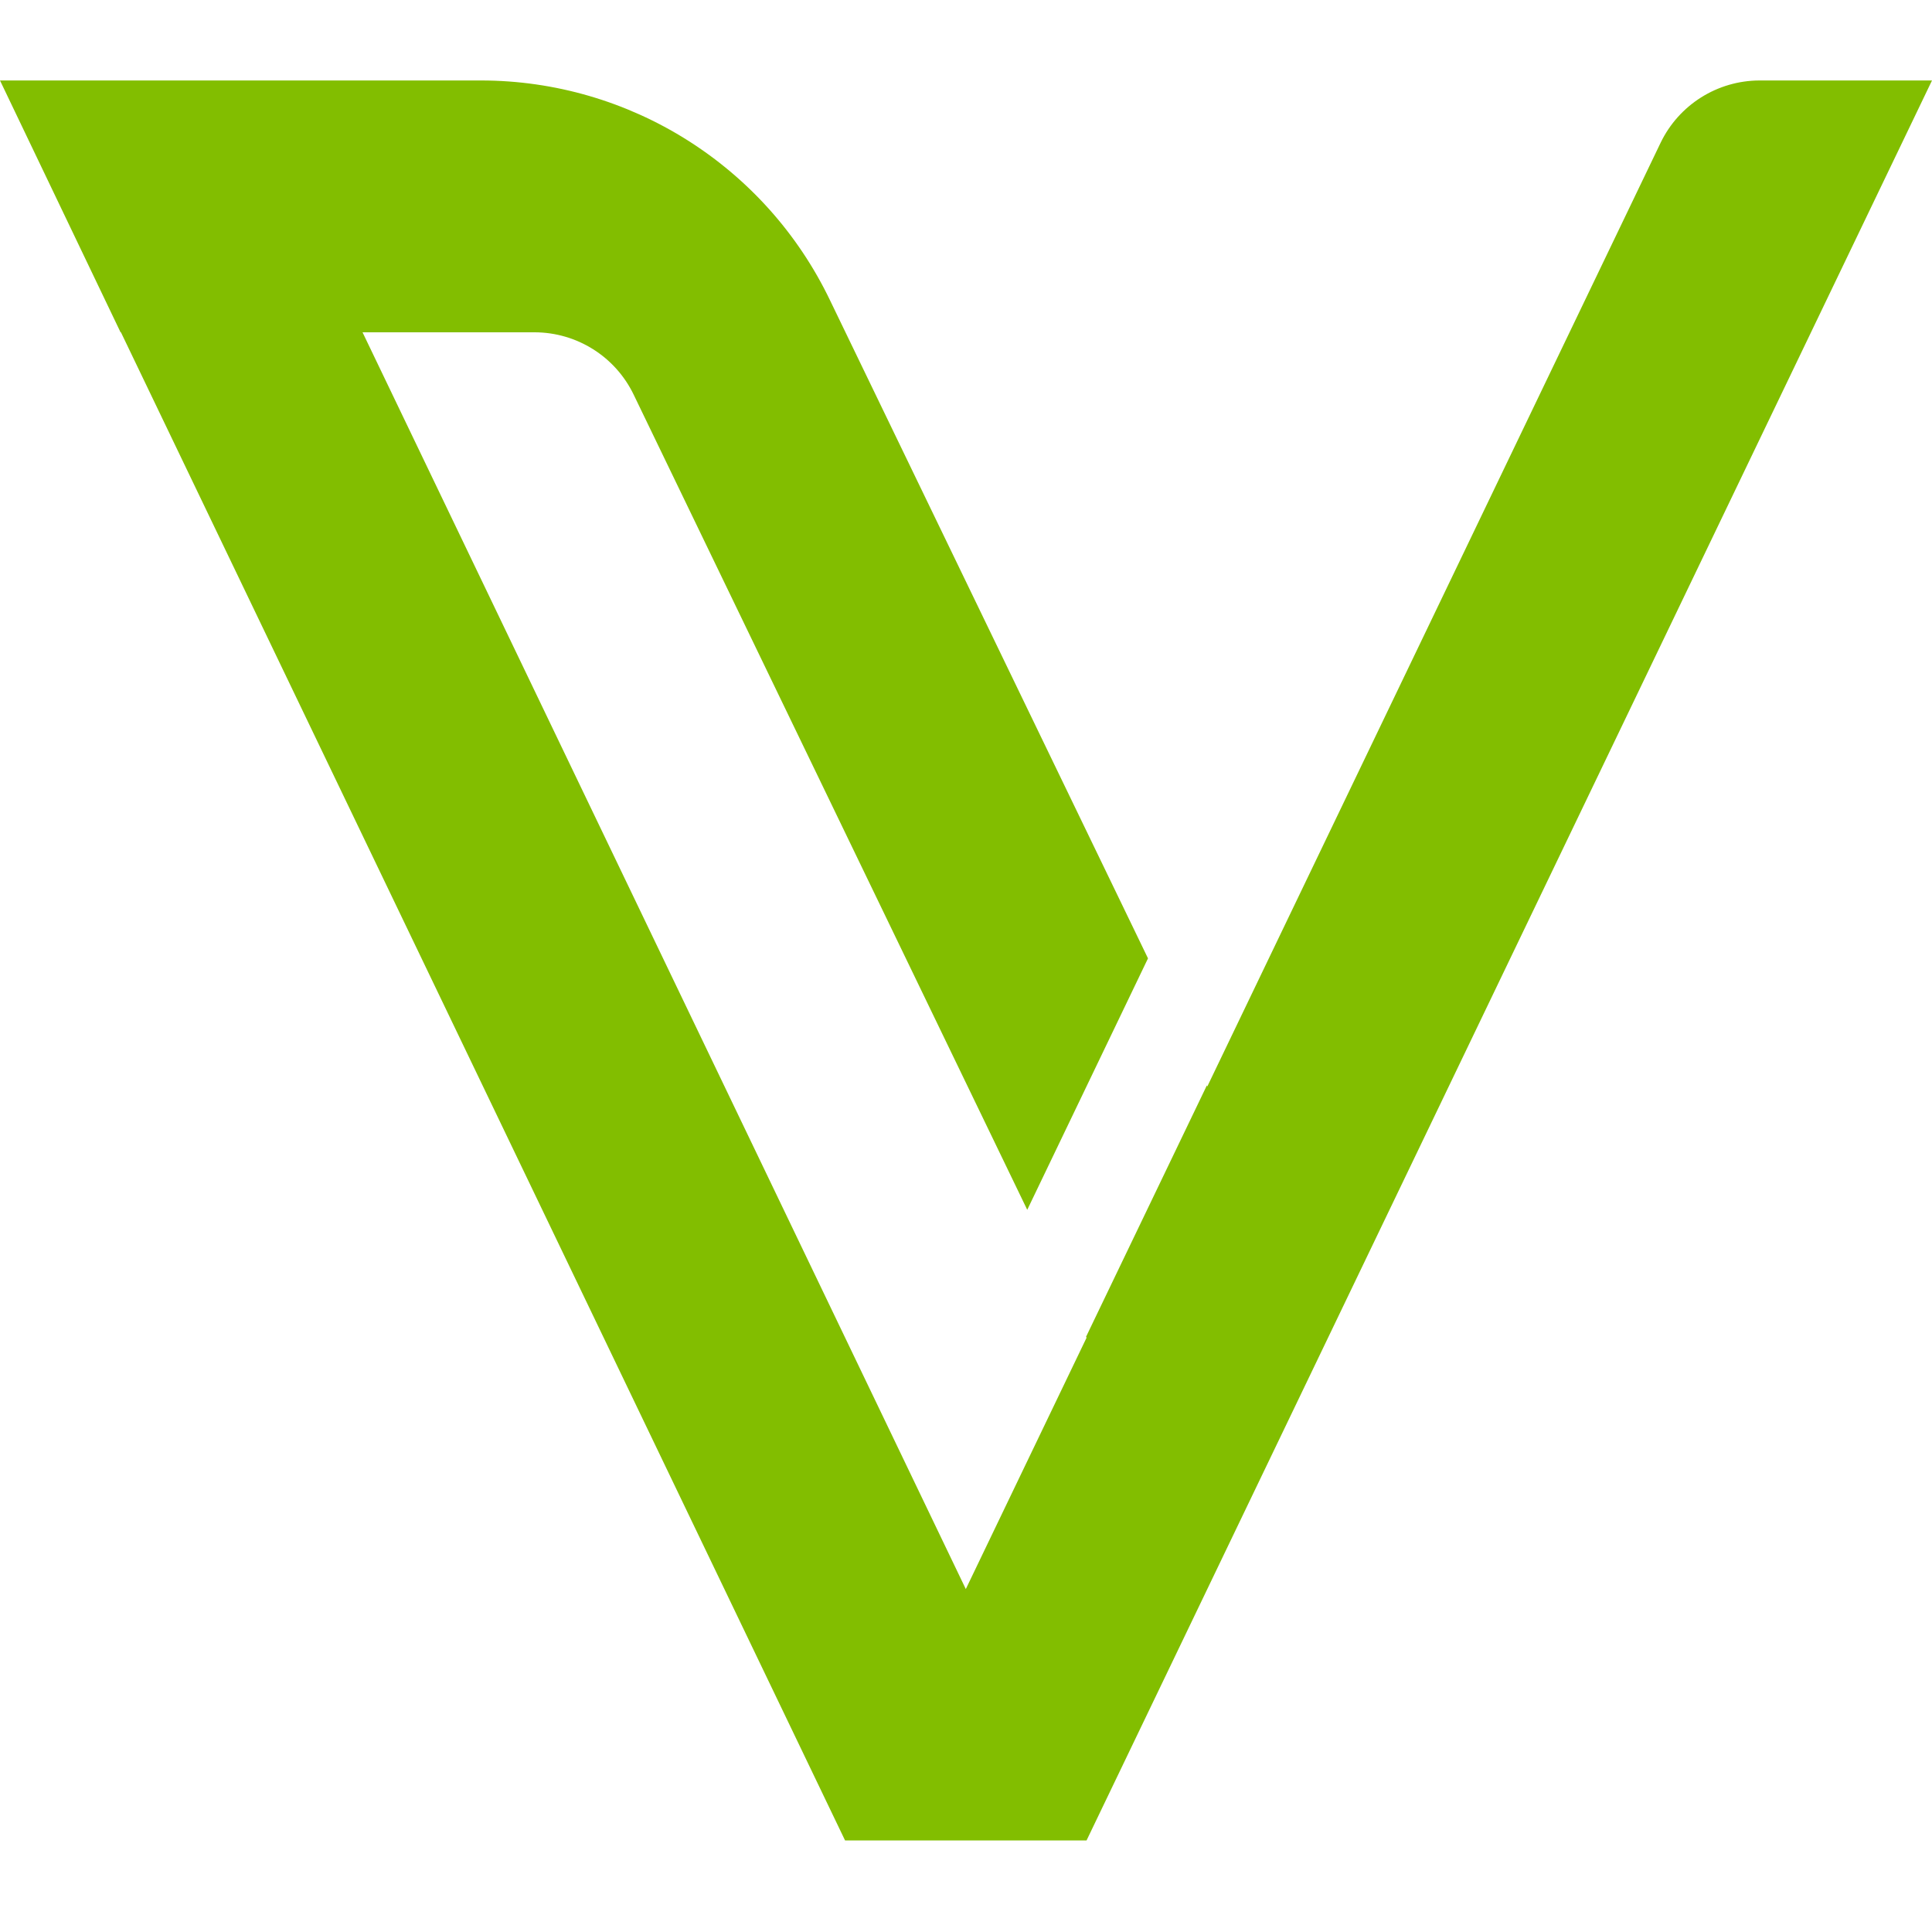
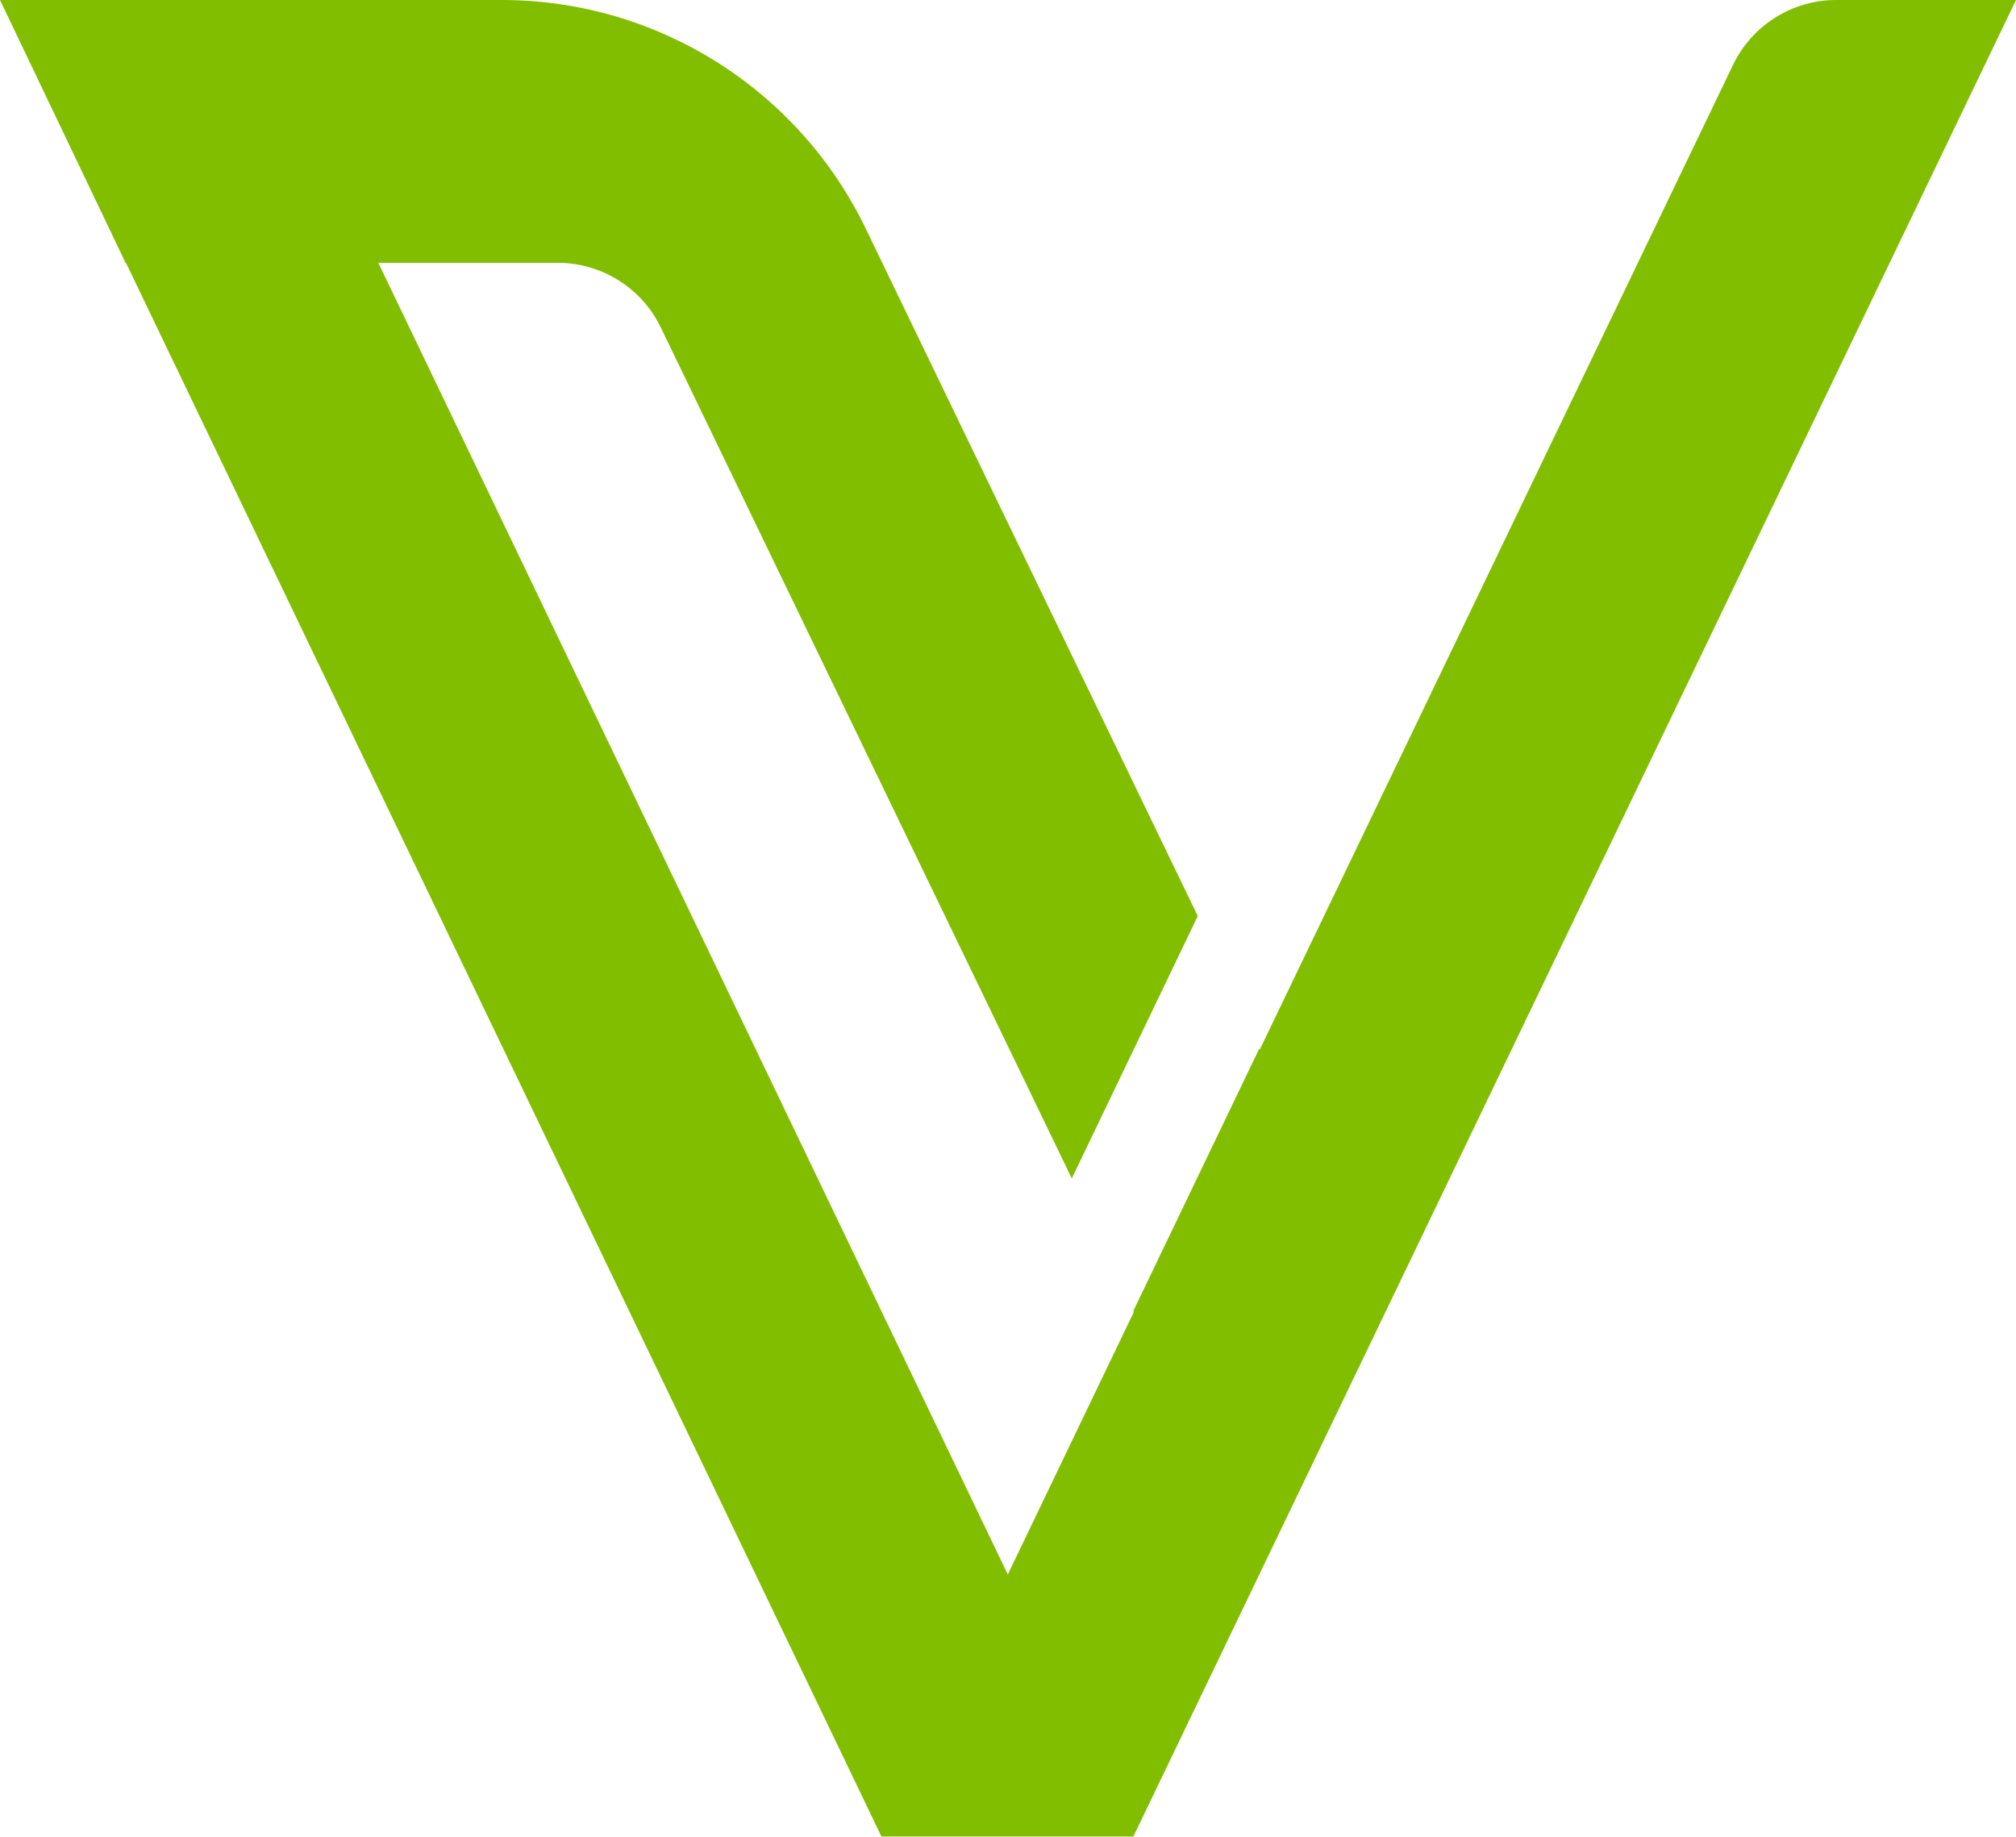
- <svg xmlns="http://www.w3.org/2000/svg" fill="none" viewBox="0 0 20 20">
-   <path fill="#82be00" d="M20 .833h-1.786a1.14 1.14 0 0 0-1.023.644l-4.693 9.77-.005-.01-1.25 2.601.005.01-1.25 2.602L3.753 3.44h1.782a1.14 1.14 0 0 1 1.024.644l4.075 8.44 1.25-2.603L8.593 3.11A4.01 4.01 0 0 0 4.978.833H0L1.248 3.44h.004l7.496 15.612h2.5z" />
+ <svg xmlns="http://www.w3.org/2000/svg" viewBox="0 0 500.9 456.3">
+   <path fill="#82be00" d="M500.9 0h-44.7c-10.9 0-20.9 6.3-25.6 16.1L313 260.8l-.1-.3-31.3 65.2.1.3-31.3 65.2L94 65.3h44.6c10.9 0 20.9 6.3 25.6 16.1l102.1 211.4 31.3-65.2L215.2 57c-16.7-34.8-51.9-57-90.5-57H0l31.2 65.3h.1l187.7 391h62.6z" />
</svg>
